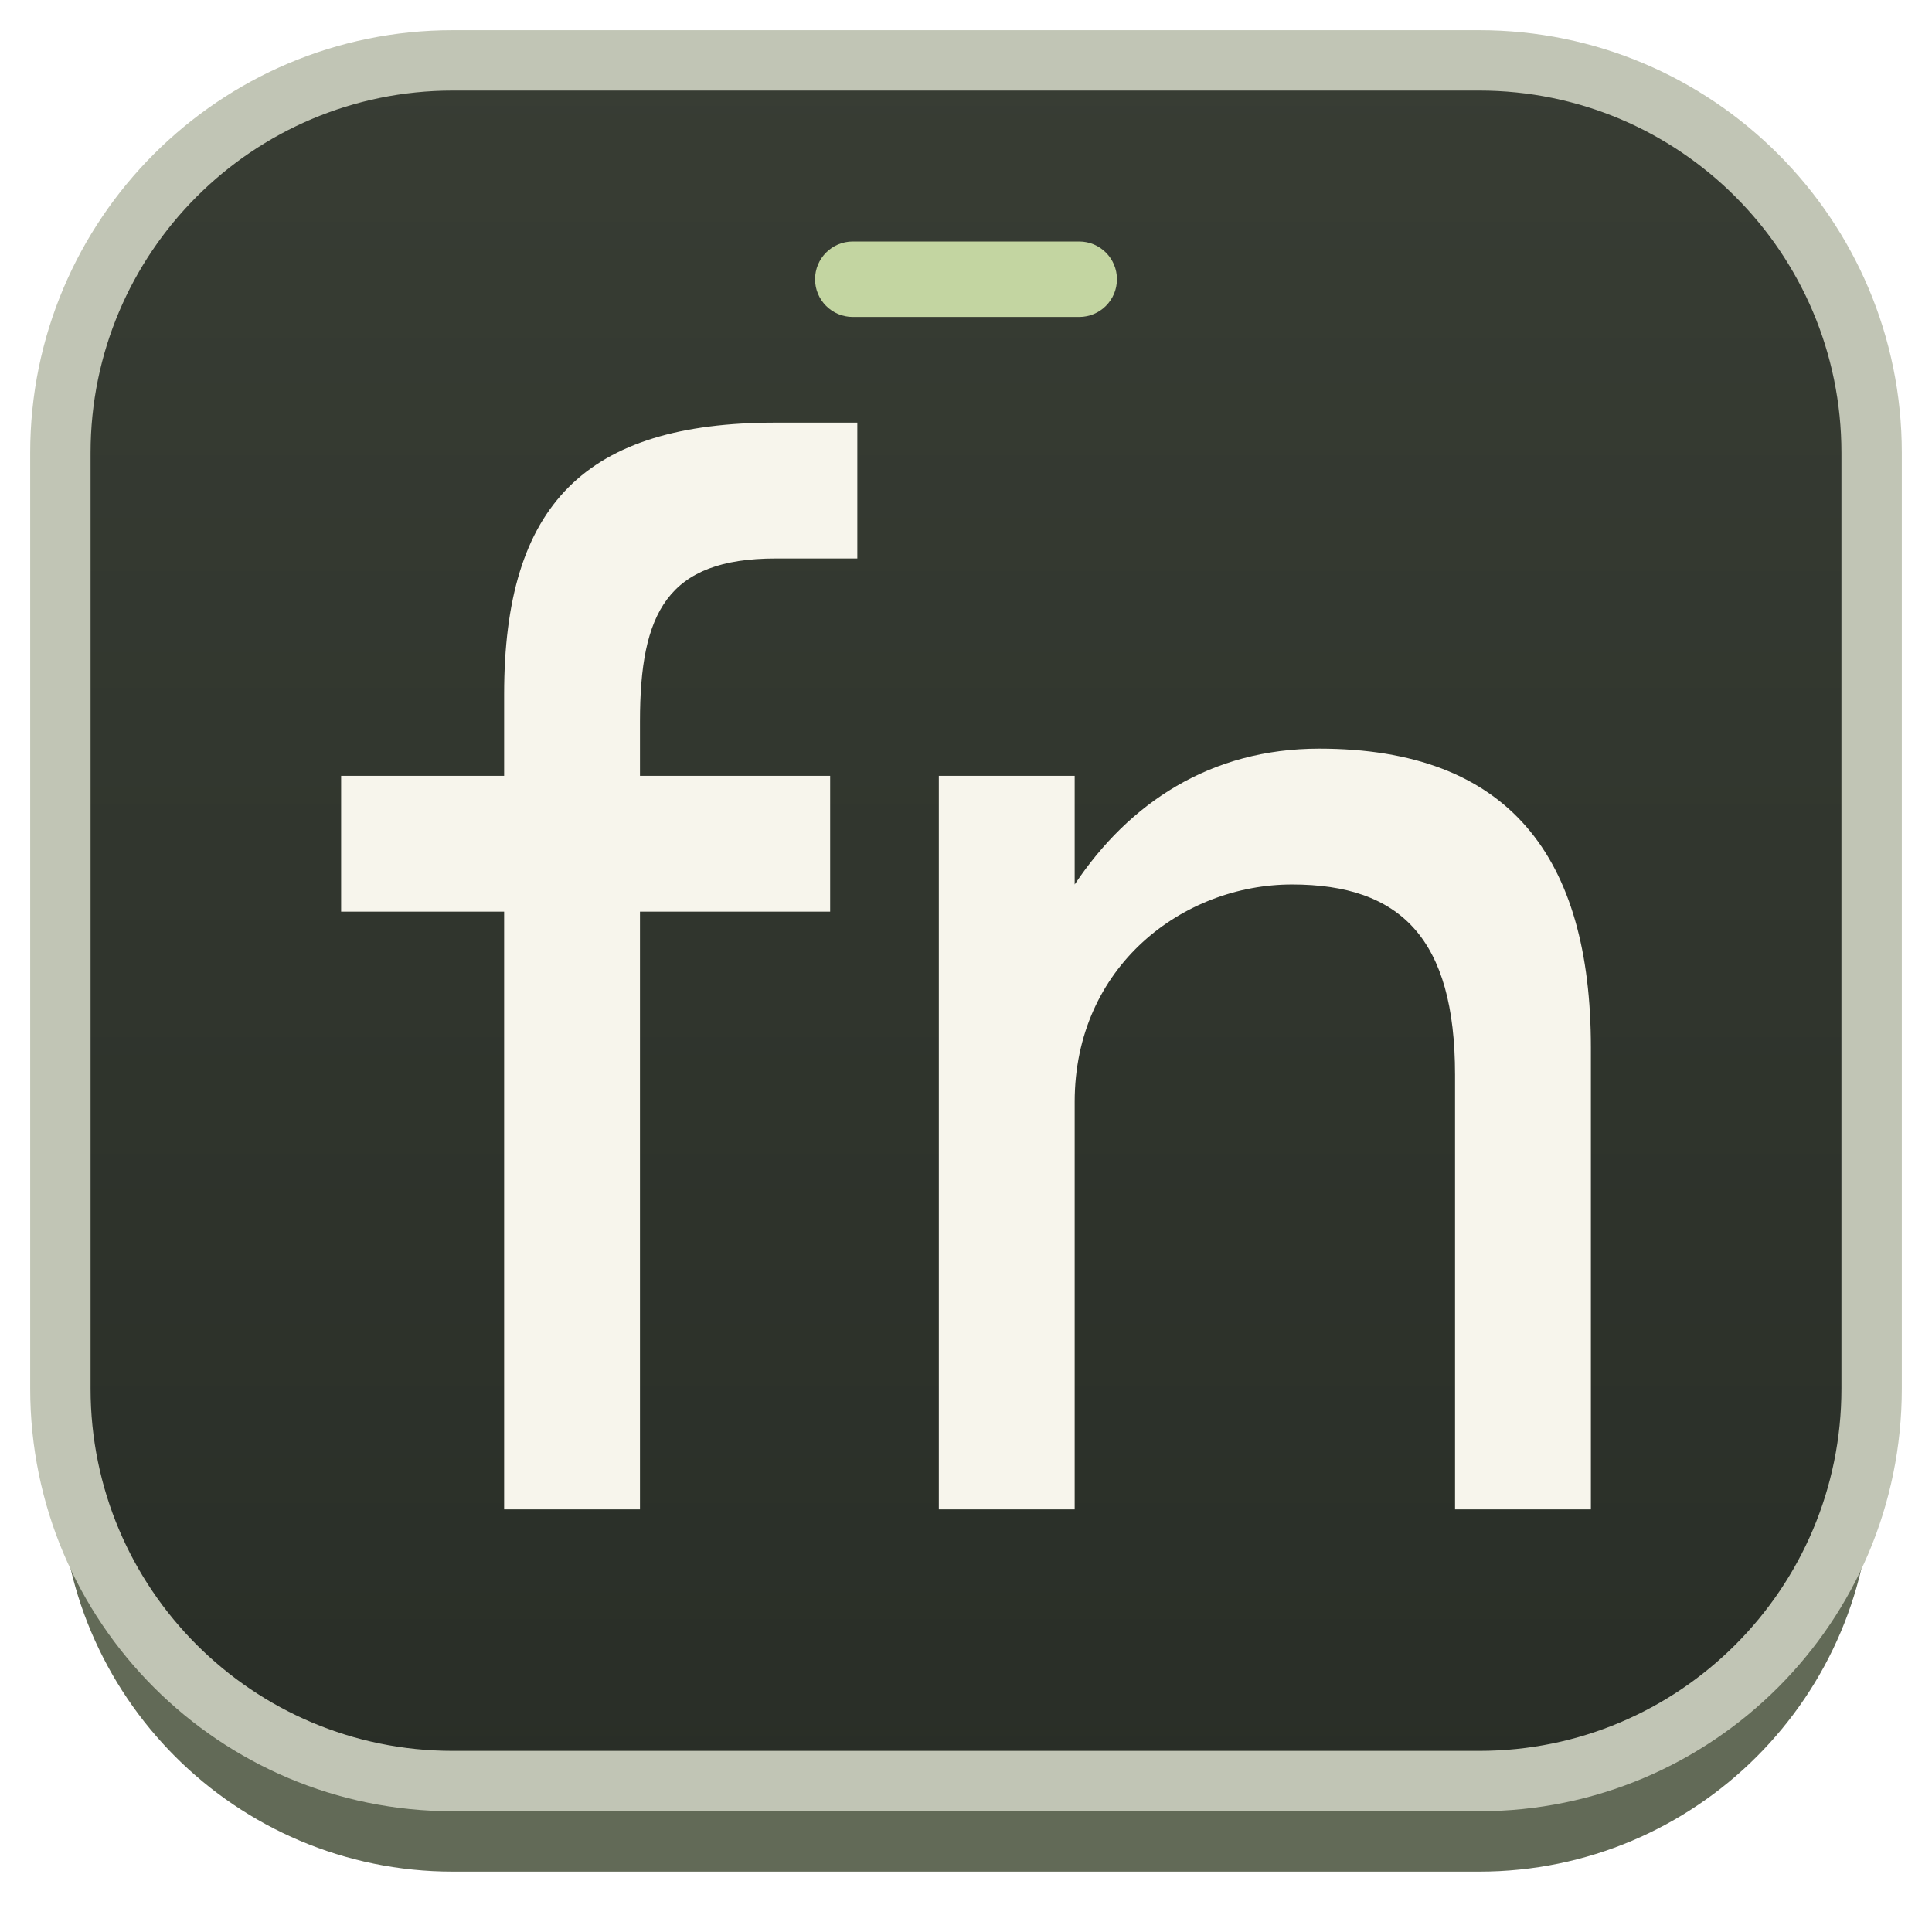
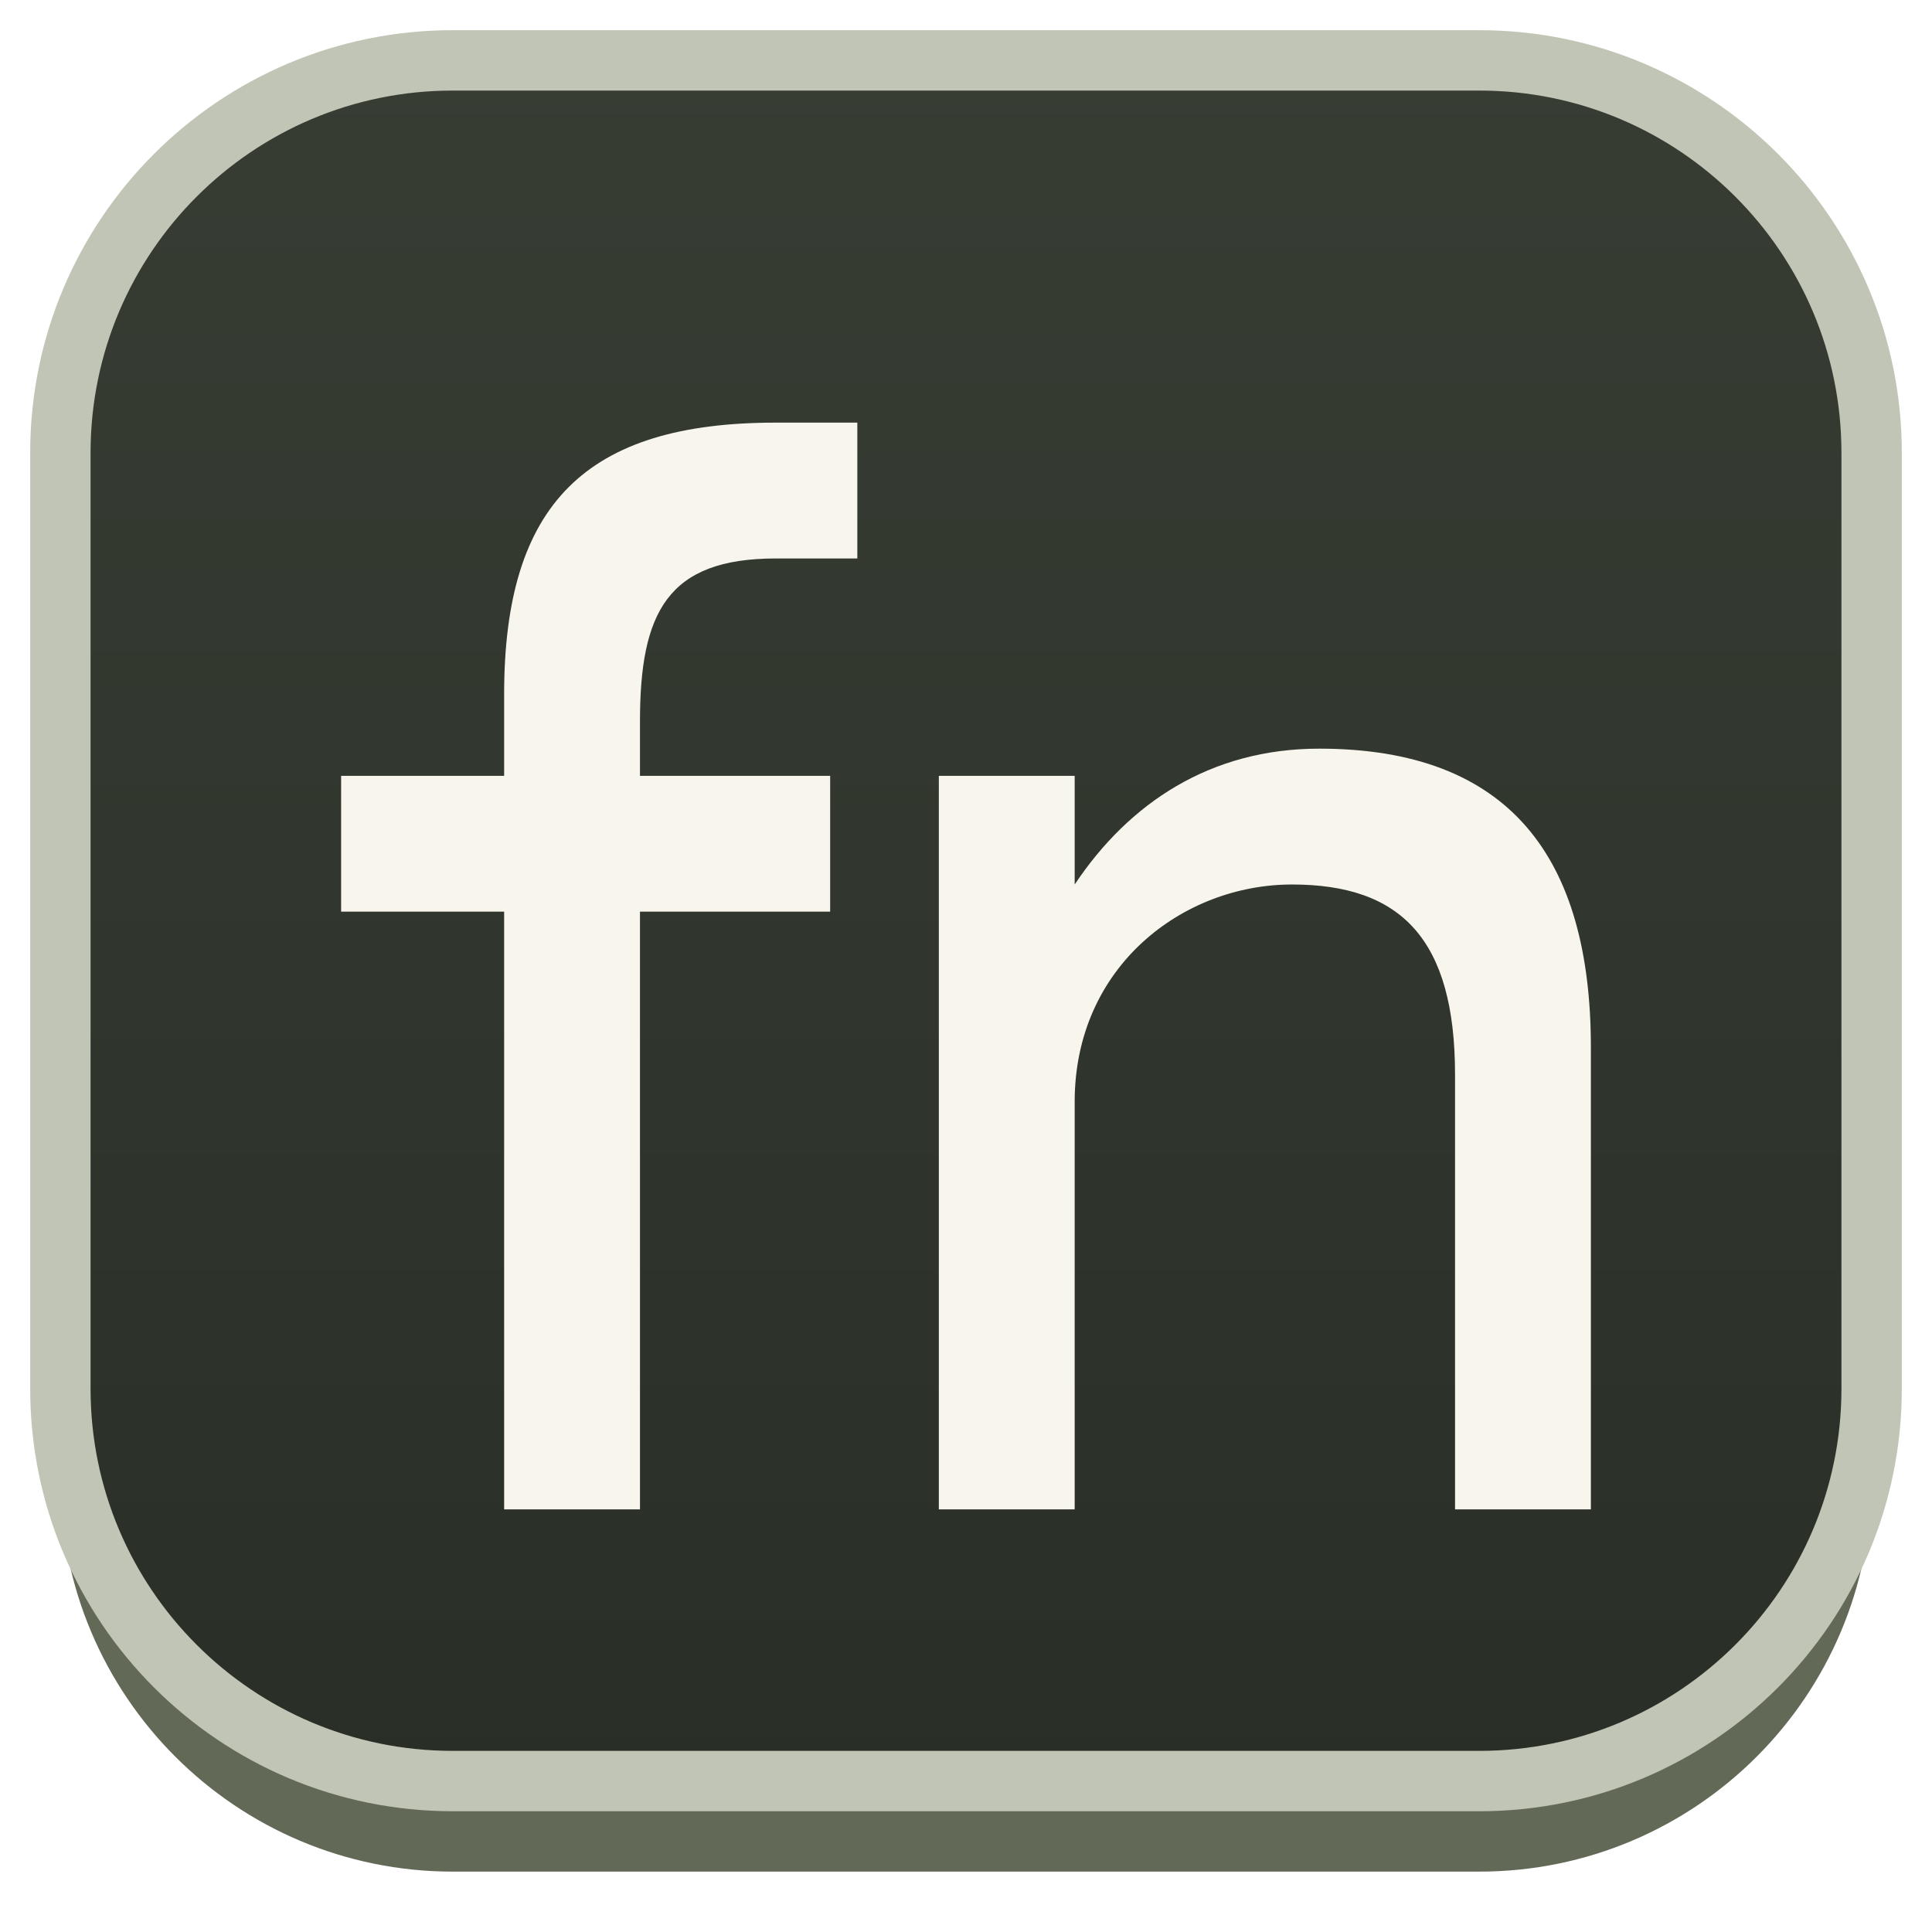
<svg xmlns="http://www.w3.org/2000/svg" viewBox="0 0 64 64">
  <defs>
    <linearGradient id="face" x2="0" y2="1">
      <stop stop-color="#383d34" />
      <stop offset="1" stop-color="#292e27" />
    </linearGradient>
  </defs>
  <rect x="2" y="4" width="60" height="58" rx="13" fill="#626a57" />
  <rect x="2" y="2" width="60" height="57" rx="13" fill="url(#face)" stroke="#c1c5b5" stroke-width="2" />
-   <rect x="27" y="8" width="10" height="2.5" rx="1.25" fill="#c3d5a1" />
  <g transform="translate(.5 5) scale(.9)" fill="#f7f5ec">
    <path d="M18 50V28H12V23H18V20C18 13 21 10 28 10H31V15H28C24 15 23 17 23 21V23H30V28H23V50Z" />
    <path d="M34 23H39V27C41 24 44 22 48 22C55 22 58 26 58 33V50H53V34C53 29 51 27 47 27C43 27 39 30 39 35V50H34Z" />
  </g>
</svg>
